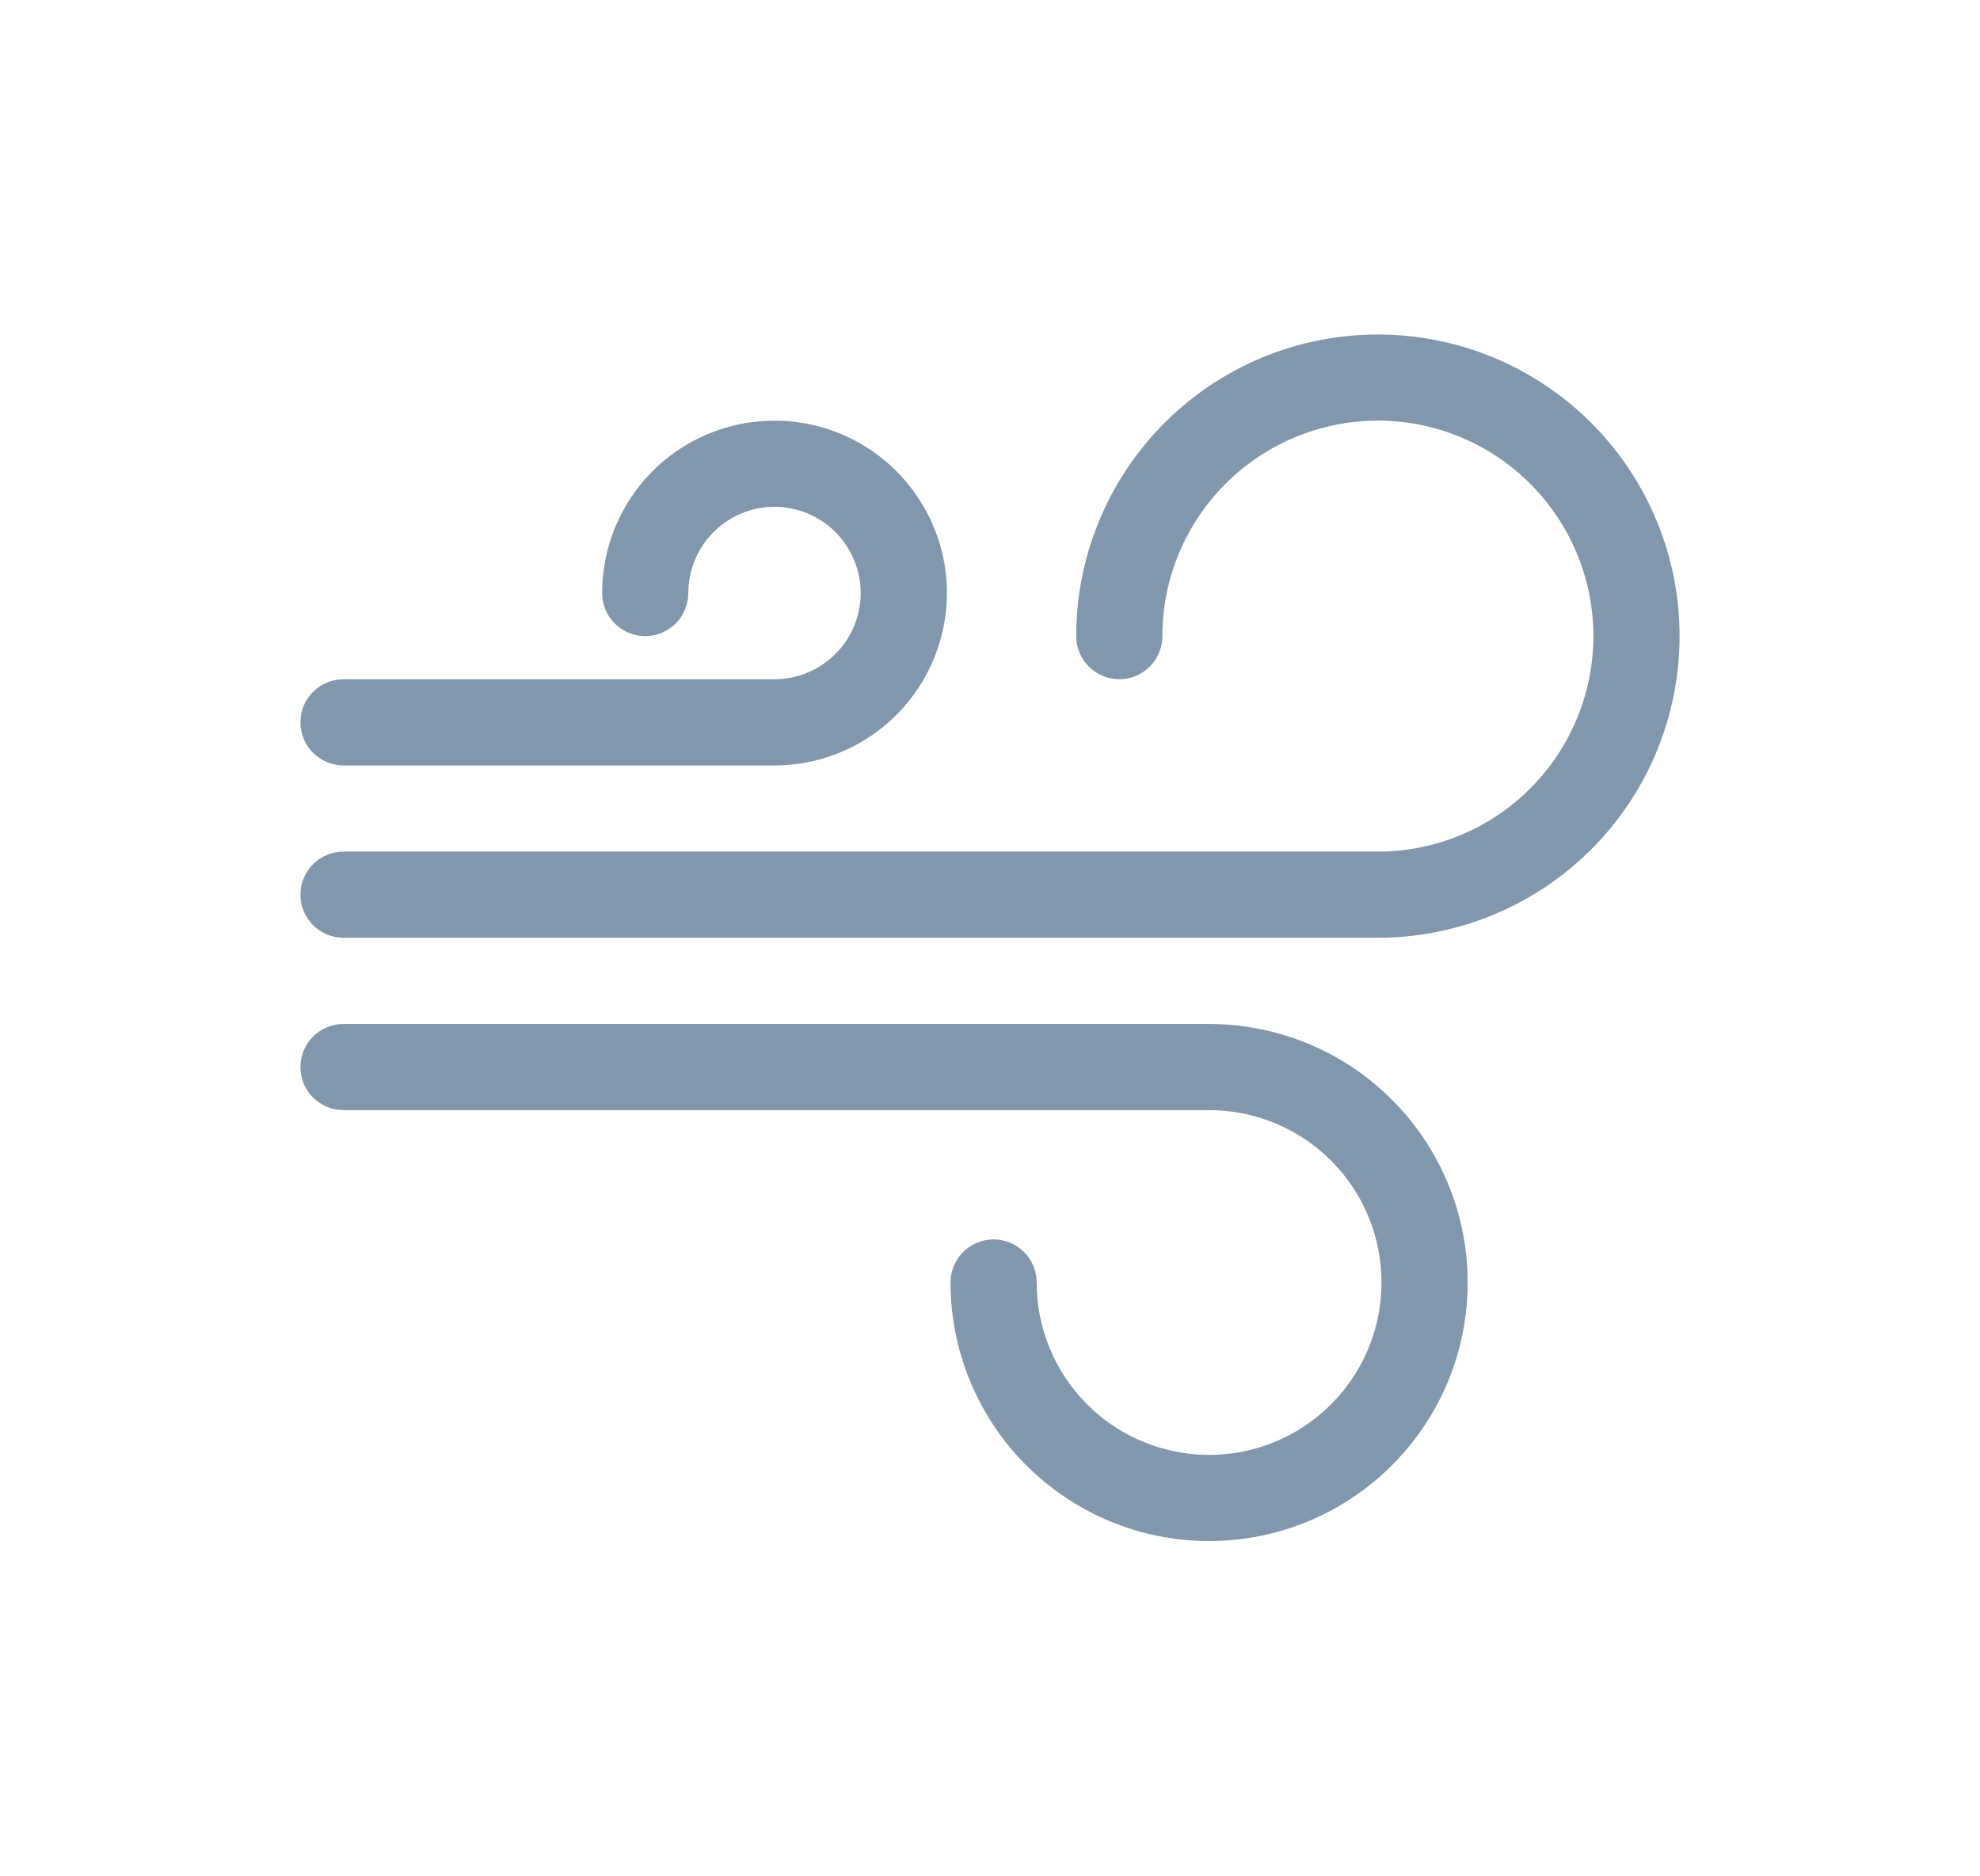
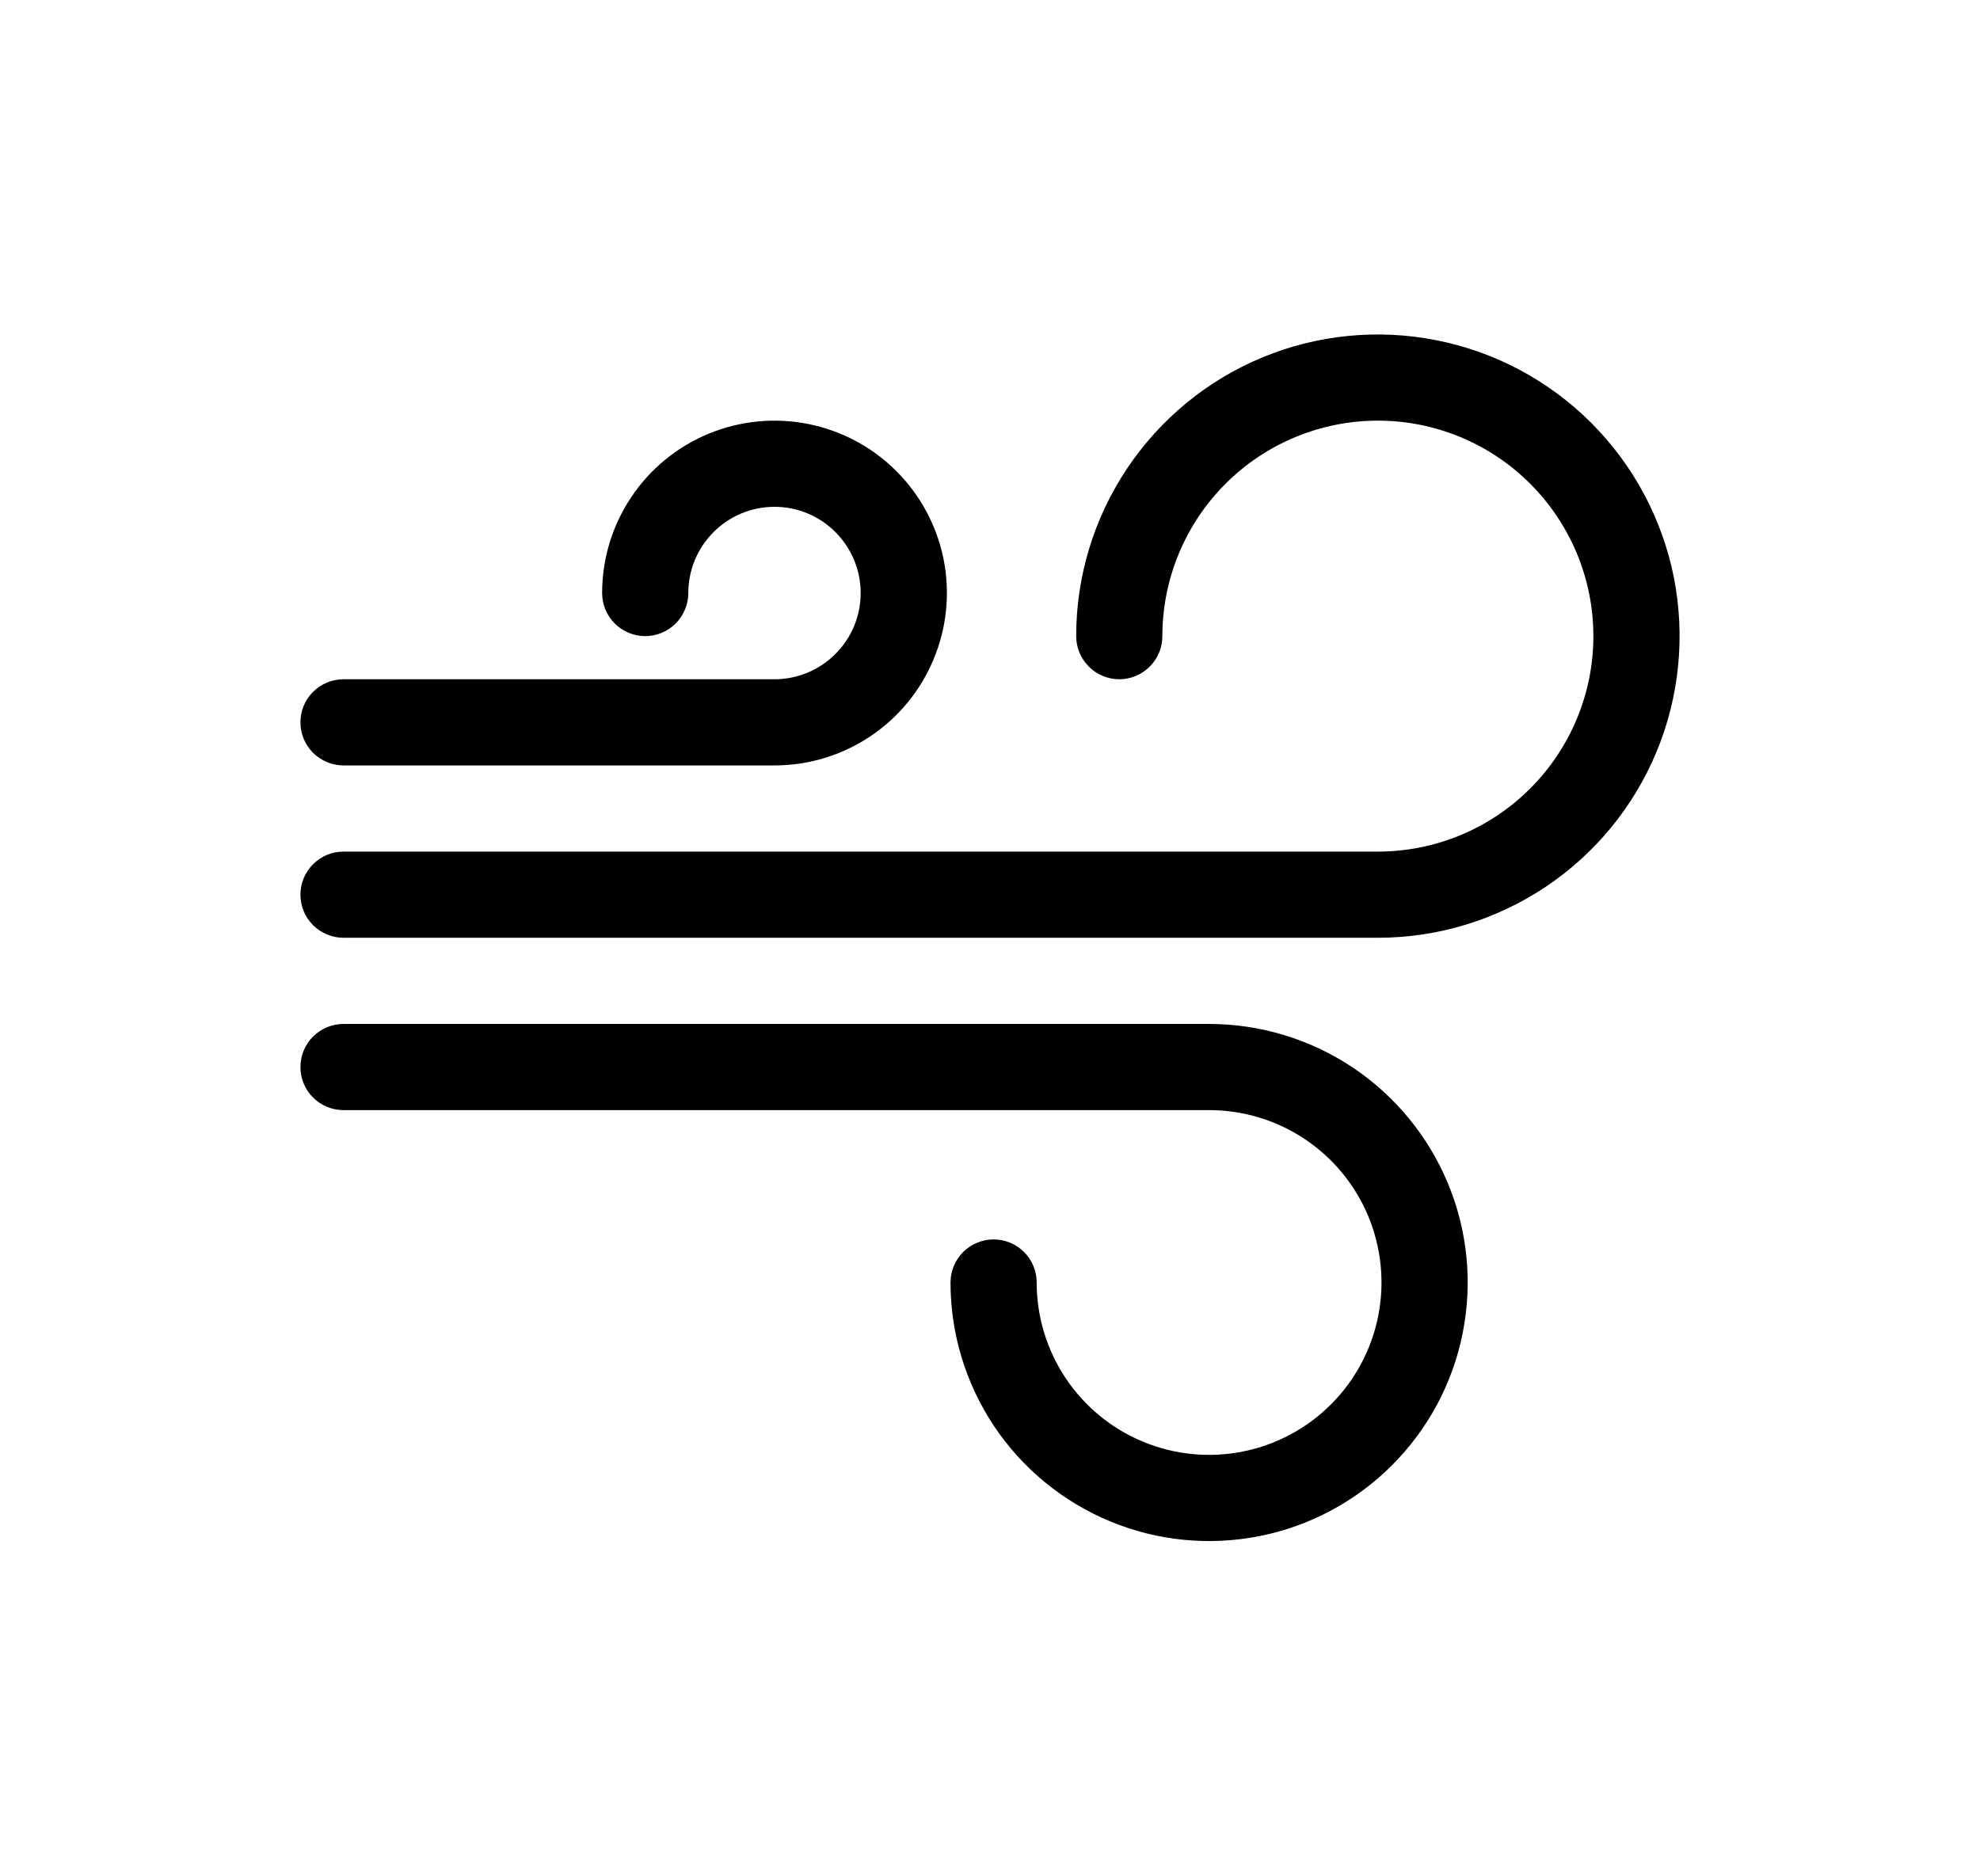
<svg xmlns="http://www.w3.org/2000/svg" width="19" height="18" viewBox="0 0 19 18" fill="none">
-   <path d="M13.222 4.037C12.674 4.037 12.148 4.255 11.76 4.643C11.372 5.031 11.154 5.557 11.154 6.105C11.154 6.215 11.111 6.32 11.033 6.397C10.956 6.475 10.85 6.519 10.741 6.519C10.631 6.519 10.526 6.475 10.448 6.397C10.371 6.32 10.327 6.215 10.327 6.105C10.327 5.532 10.497 4.973 10.815 4.497C11.133 4.021 11.585 3.649 12.114 3.43C12.643 3.211 13.225 3.154 13.787 3.266C14.348 3.377 14.864 3.653 15.269 4.058C15.674 4.463 15.95 4.979 16.062 5.54C16.173 6.102 16.116 6.684 15.897 7.213C15.678 7.742 15.307 8.194 14.831 8.512C14.354 8.83 13.795 9 13.222 9H3.296C3.187 9 3.082 8.956 3.004 8.879C2.926 8.801 2.883 8.696 2.883 8.586C2.883 8.477 2.926 8.372 3.004 8.294C3.082 8.216 3.187 8.173 3.296 8.173H13.222C13.771 8.173 14.297 7.955 14.684 7.567C15.072 7.179 15.29 6.653 15.29 6.105C15.29 5.557 15.072 5.031 14.684 4.643C14.297 4.255 13.771 4.037 13.222 4.037V4.037ZM7.432 4.864C7.213 4.864 7.002 4.951 6.847 5.107C6.692 5.262 6.605 5.472 6.605 5.691C6.605 5.801 6.561 5.906 6.484 5.984C6.406 6.061 6.301 6.105 6.191 6.105C6.082 6.105 5.977 6.061 5.899 5.984C5.821 5.906 5.778 5.801 5.778 5.691C5.778 5.364 5.875 5.044 6.057 4.772C6.238 4.5 6.497 4.288 6.799 4.163C7.101 4.038 7.434 4.005 7.755 4.069C8.076 4.133 8.371 4.29 8.602 4.522C8.833 4.753 8.991 5.048 9.055 5.369C9.118 5.69 9.086 6.022 8.96 6.324C8.835 6.627 8.623 6.885 8.351 7.067C8.079 7.249 7.759 7.346 7.432 7.346H3.296C3.187 7.346 3.082 7.302 3.004 7.225C2.926 7.147 2.883 7.042 2.883 6.932C2.883 6.822 2.926 6.717 3.004 6.64C3.082 6.562 3.187 6.519 3.296 6.519H7.432C7.652 6.519 7.862 6.431 8.017 6.276C8.172 6.121 8.259 5.911 8.259 5.691C8.259 5.472 8.172 5.262 8.017 5.107C7.862 4.951 7.652 4.864 7.432 4.864V4.864ZM2.883 10.241C2.883 10.131 2.926 10.026 3.004 9.948C3.082 9.871 3.187 9.827 3.296 9.827H11.603C12.093 9.827 12.573 9.973 12.981 10.245C13.389 10.518 13.707 10.906 13.895 11.359C14.083 11.812 14.132 12.311 14.036 12.793C13.941 13.274 13.704 13.716 13.357 14.063C13.01 14.41 12.568 14.647 12.087 14.742C11.605 14.838 11.106 14.789 10.653 14.601C10.2 14.413 9.812 14.095 9.539 13.687C9.267 13.279 9.121 12.799 9.121 12.309C9.121 12.199 9.165 12.094 9.242 12.016C9.32 11.939 9.425 11.895 9.535 11.895C9.644 11.895 9.75 11.939 9.827 12.016C9.905 12.094 9.948 12.199 9.948 12.309C9.948 12.636 10.045 12.956 10.227 13.228C10.409 13.5 10.667 13.712 10.97 13.837C11.272 13.962 11.604 13.995 11.925 13.931C12.246 13.867 12.541 13.71 12.772 13.478C13.004 13.247 13.161 12.952 13.225 12.631C13.289 12.31 13.256 11.978 13.131 11.675C13.006 11.373 12.794 11.115 12.522 10.933C12.25 10.751 11.93 10.654 11.603 10.654H3.296C3.187 10.654 3.082 10.611 3.004 10.533C2.926 10.456 2.883 10.35 2.883 10.241Z" fill="#2F5374" fill-opacity="0.6" />
+   <path d="M13.222 4.037C12.674 4.037 12.148 4.255 11.76 4.643C11.372 5.031 11.154 5.557 11.154 6.105C11.154 6.215 11.111 6.32 11.033 6.397C10.956 6.475 10.85 6.519 10.741 6.519C10.631 6.519 10.526 6.475 10.448 6.397C10.371 6.32 10.327 6.215 10.327 6.105C10.327 5.532 10.497 4.973 10.815 4.497C11.133 4.021 11.585 3.649 12.114 3.43C12.643 3.211 13.225 3.154 13.787 3.266C14.348 3.377 14.864 3.653 15.269 4.058C15.674 4.463 15.95 4.979 16.062 5.54C16.173 6.102 16.116 6.684 15.897 7.213C15.678 7.742 15.307 8.194 14.831 8.512C14.354 8.83 13.795 9 13.222 9H3.296C3.187 9 3.082 8.956 3.004 8.879C2.926 8.801 2.883 8.696 2.883 8.586C2.883 8.477 2.926 8.372 3.004 8.294C3.082 8.216 3.187 8.173 3.296 8.173H13.222C13.771 8.173 14.297 7.955 14.684 7.567C15.072 7.179 15.29 6.653 15.29 6.105C15.29 5.557 15.072 5.031 14.684 4.643C14.297 4.255 13.771 4.037 13.222 4.037ZM7.432 4.864C7.213 4.864 7.002 4.951 6.847 5.107C6.692 5.262 6.605 5.472 6.605 5.691C6.605 5.801 6.561 5.906 6.484 5.984C6.406 6.061 6.301 6.105 6.191 6.105C6.082 6.105 5.977 6.061 5.899 5.984C5.821 5.906 5.778 5.801 5.778 5.691C5.778 5.364 5.875 5.044 6.057 4.772C6.238 4.5 6.497 4.288 6.799 4.163C7.101 4.038 7.434 4.005 7.755 4.069C8.076 4.133 8.371 4.29 8.602 4.522C8.833 4.753 8.991 5.048 9.055 5.369C9.118 5.69 9.086 6.022 8.96 6.324C8.835 6.627 8.623 6.885 8.351 7.067C8.079 7.249 7.759 7.346 7.432 7.346H3.296C3.187 7.346 3.082 7.302 3.004 7.225C2.926 7.147 2.883 7.042 2.883 6.932C2.883 6.822 2.926 6.717 3.004 6.64C3.082 6.562 3.187 6.519 3.296 6.519H7.432C7.652 6.519 7.862 6.431 8.017 6.276C8.172 6.121 8.259 5.911 8.259 5.691C8.259 5.472 8.172 5.262 8.017 5.107C7.862 4.951 7.652 4.864 7.432 4.864ZM2.883 10.241C2.883 10.131 2.926 10.026 3.004 9.948C3.082 9.871 3.187 9.827 3.296 9.827H11.603C12.093 9.827 12.573 9.973 12.981 10.245C13.389 10.518 13.707 10.906 13.895 11.359C14.083 11.812 14.132 12.311 14.036 12.793C13.941 13.274 13.704 13.716 13.357 14.063C13.01 14.41 12.568 14.647 12.087 14.742C11.605 14.838 11.106 14.789 10.653 14.601C10.2 14.413 9.812 14.095 9.539 13.687C9.267 13.279 9.121 12.799 9.121 12.309C9.121 12.199 9.165 12.094 9.242 12.016C9.32 11.939 9.425 11.895 9.535 11.895C9.644 11.895 9.75 11.939 9.827 12.016C9.905 12.094 9.948 12.199 9.948 12.309C9.948 12.636 10.045 12.956 10.227 13.228C10.409 13.5 10.667 13.712 10.97 13.837C11.272 13.962 11.604 13.995 11.925 13.931C12.246 13.867 12.541 13.71 12.772 13.478C13.004 13.247 13.161 12.952 13.225 12.631C13.289 12.31 13.256 11.978 13.131 11.675C13.006 11.373 12.794 11.115 12.522 10.933C12.25 10.751 11.93 10.654 11.603 10.654H3.296C3.187 10.654 3.082 10.611 3.004 10.533C2.926 10.456 2.883 10.35 2.883 10.241Z" fill="black" />
</svg>
